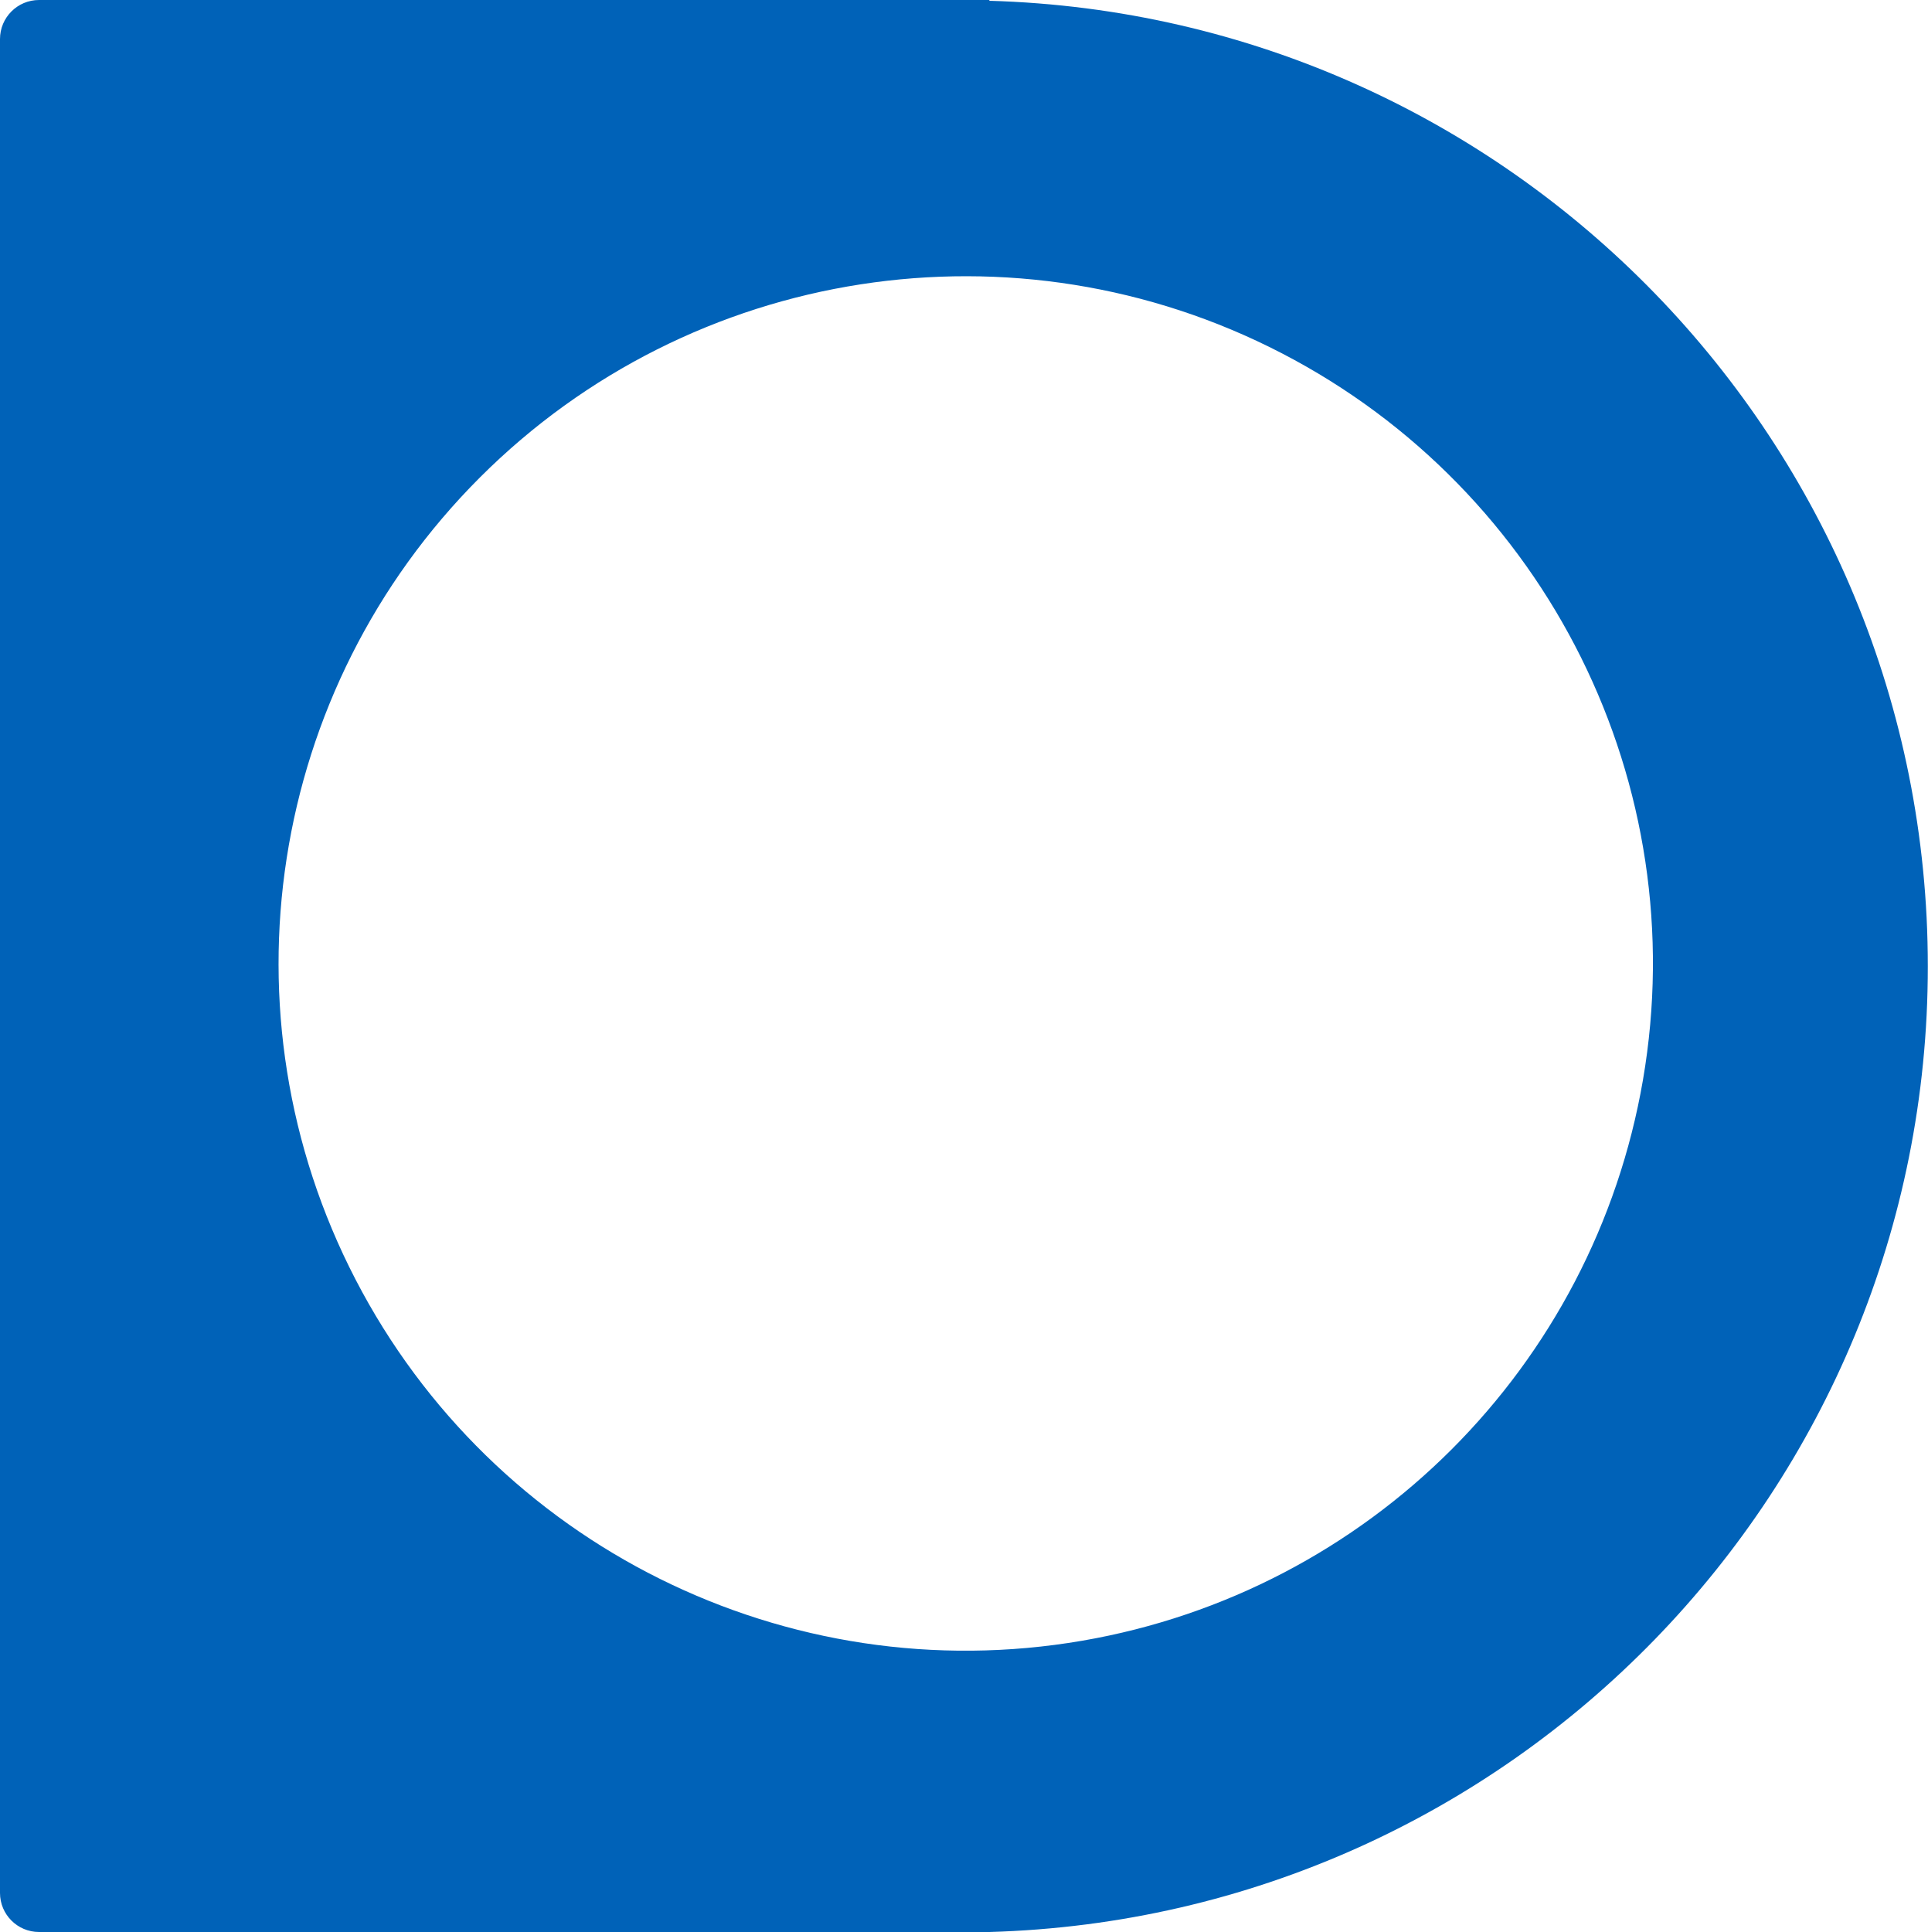
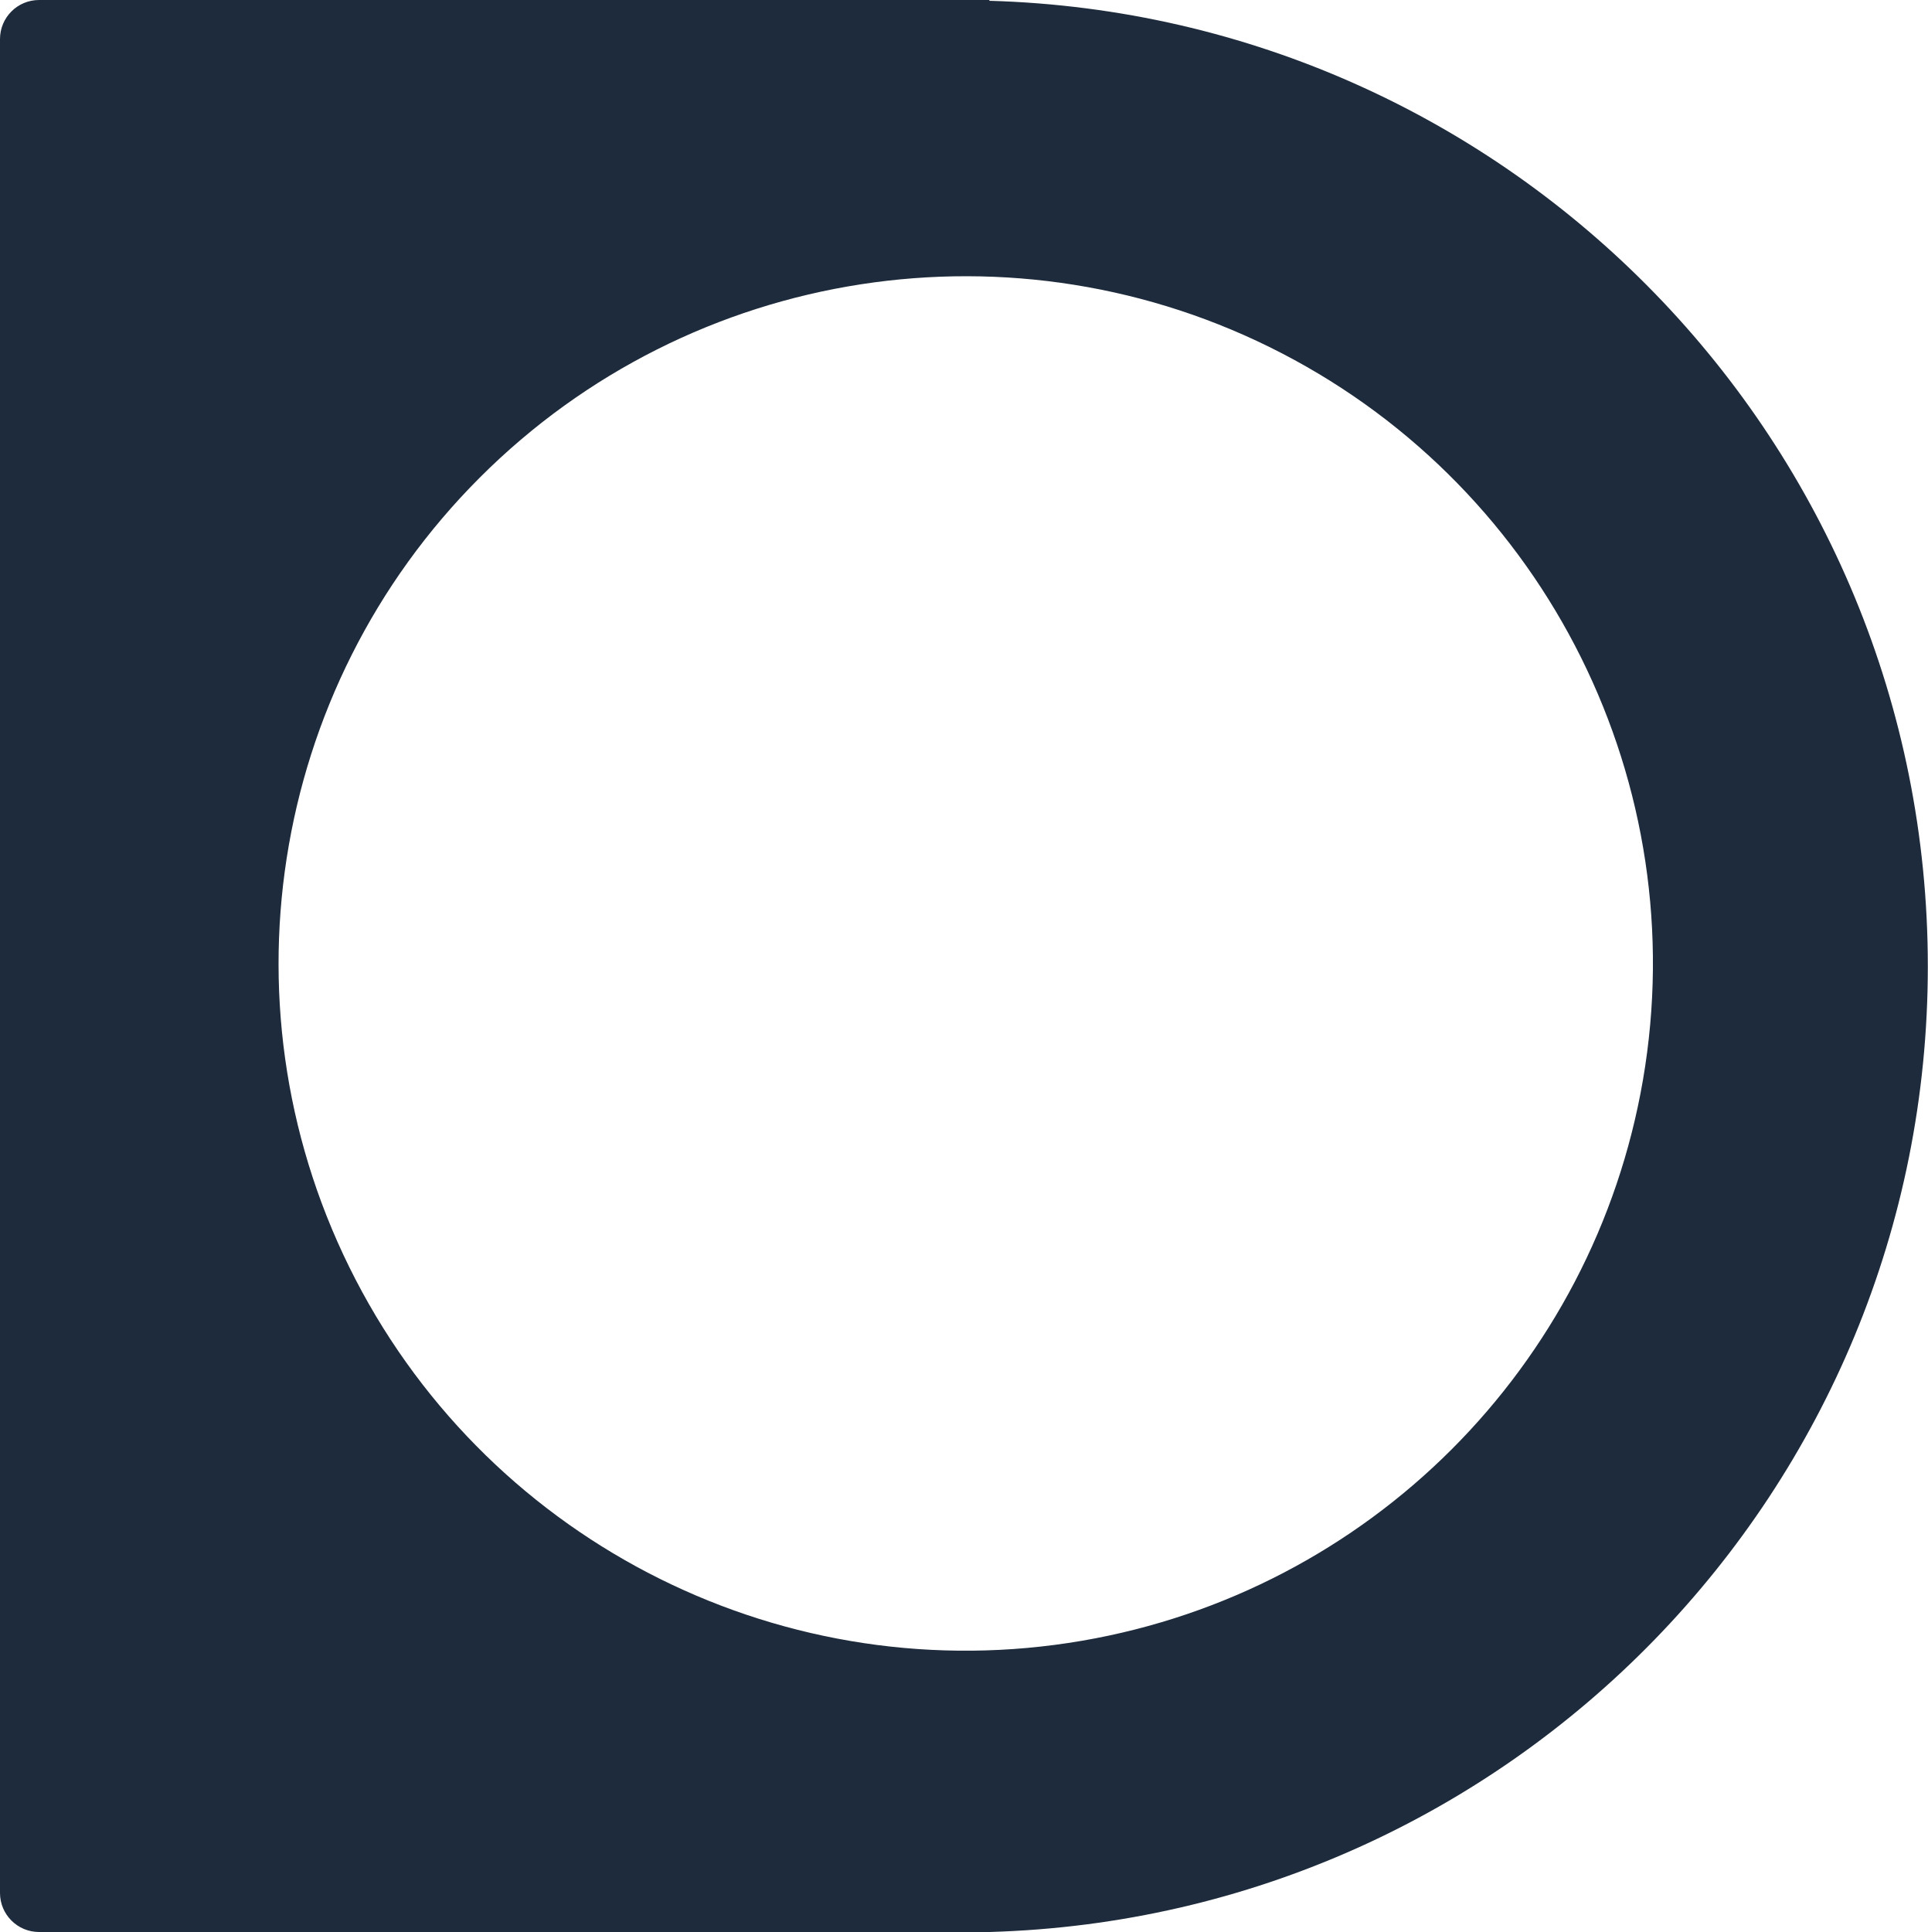
<svg xmlns="http://www.w3.org/2000/svg" id="logoer" viewBox="0 0 24.69 24.74">
  <defs>
-     <style>.cls-1{fill:#0062b8;}</style>
+     <style>.cls-1{fill:#1e2b3c;}</style>
  </defs>
  <path class="cls-1" d="M19.73,7.06H7.56a.5.5,0,0,0-.5.5V31.3a.5.5,0,0,0,.5.5H19.73a12.37,12.37,0,0,0,0-24.73m1.19,21a8.8,8.8,0,1,1,7.18-7.18,8.8,8.8,0,0,1-7.18,7.18" transform="translate(-7.06 -7.06)" />
</svg>
